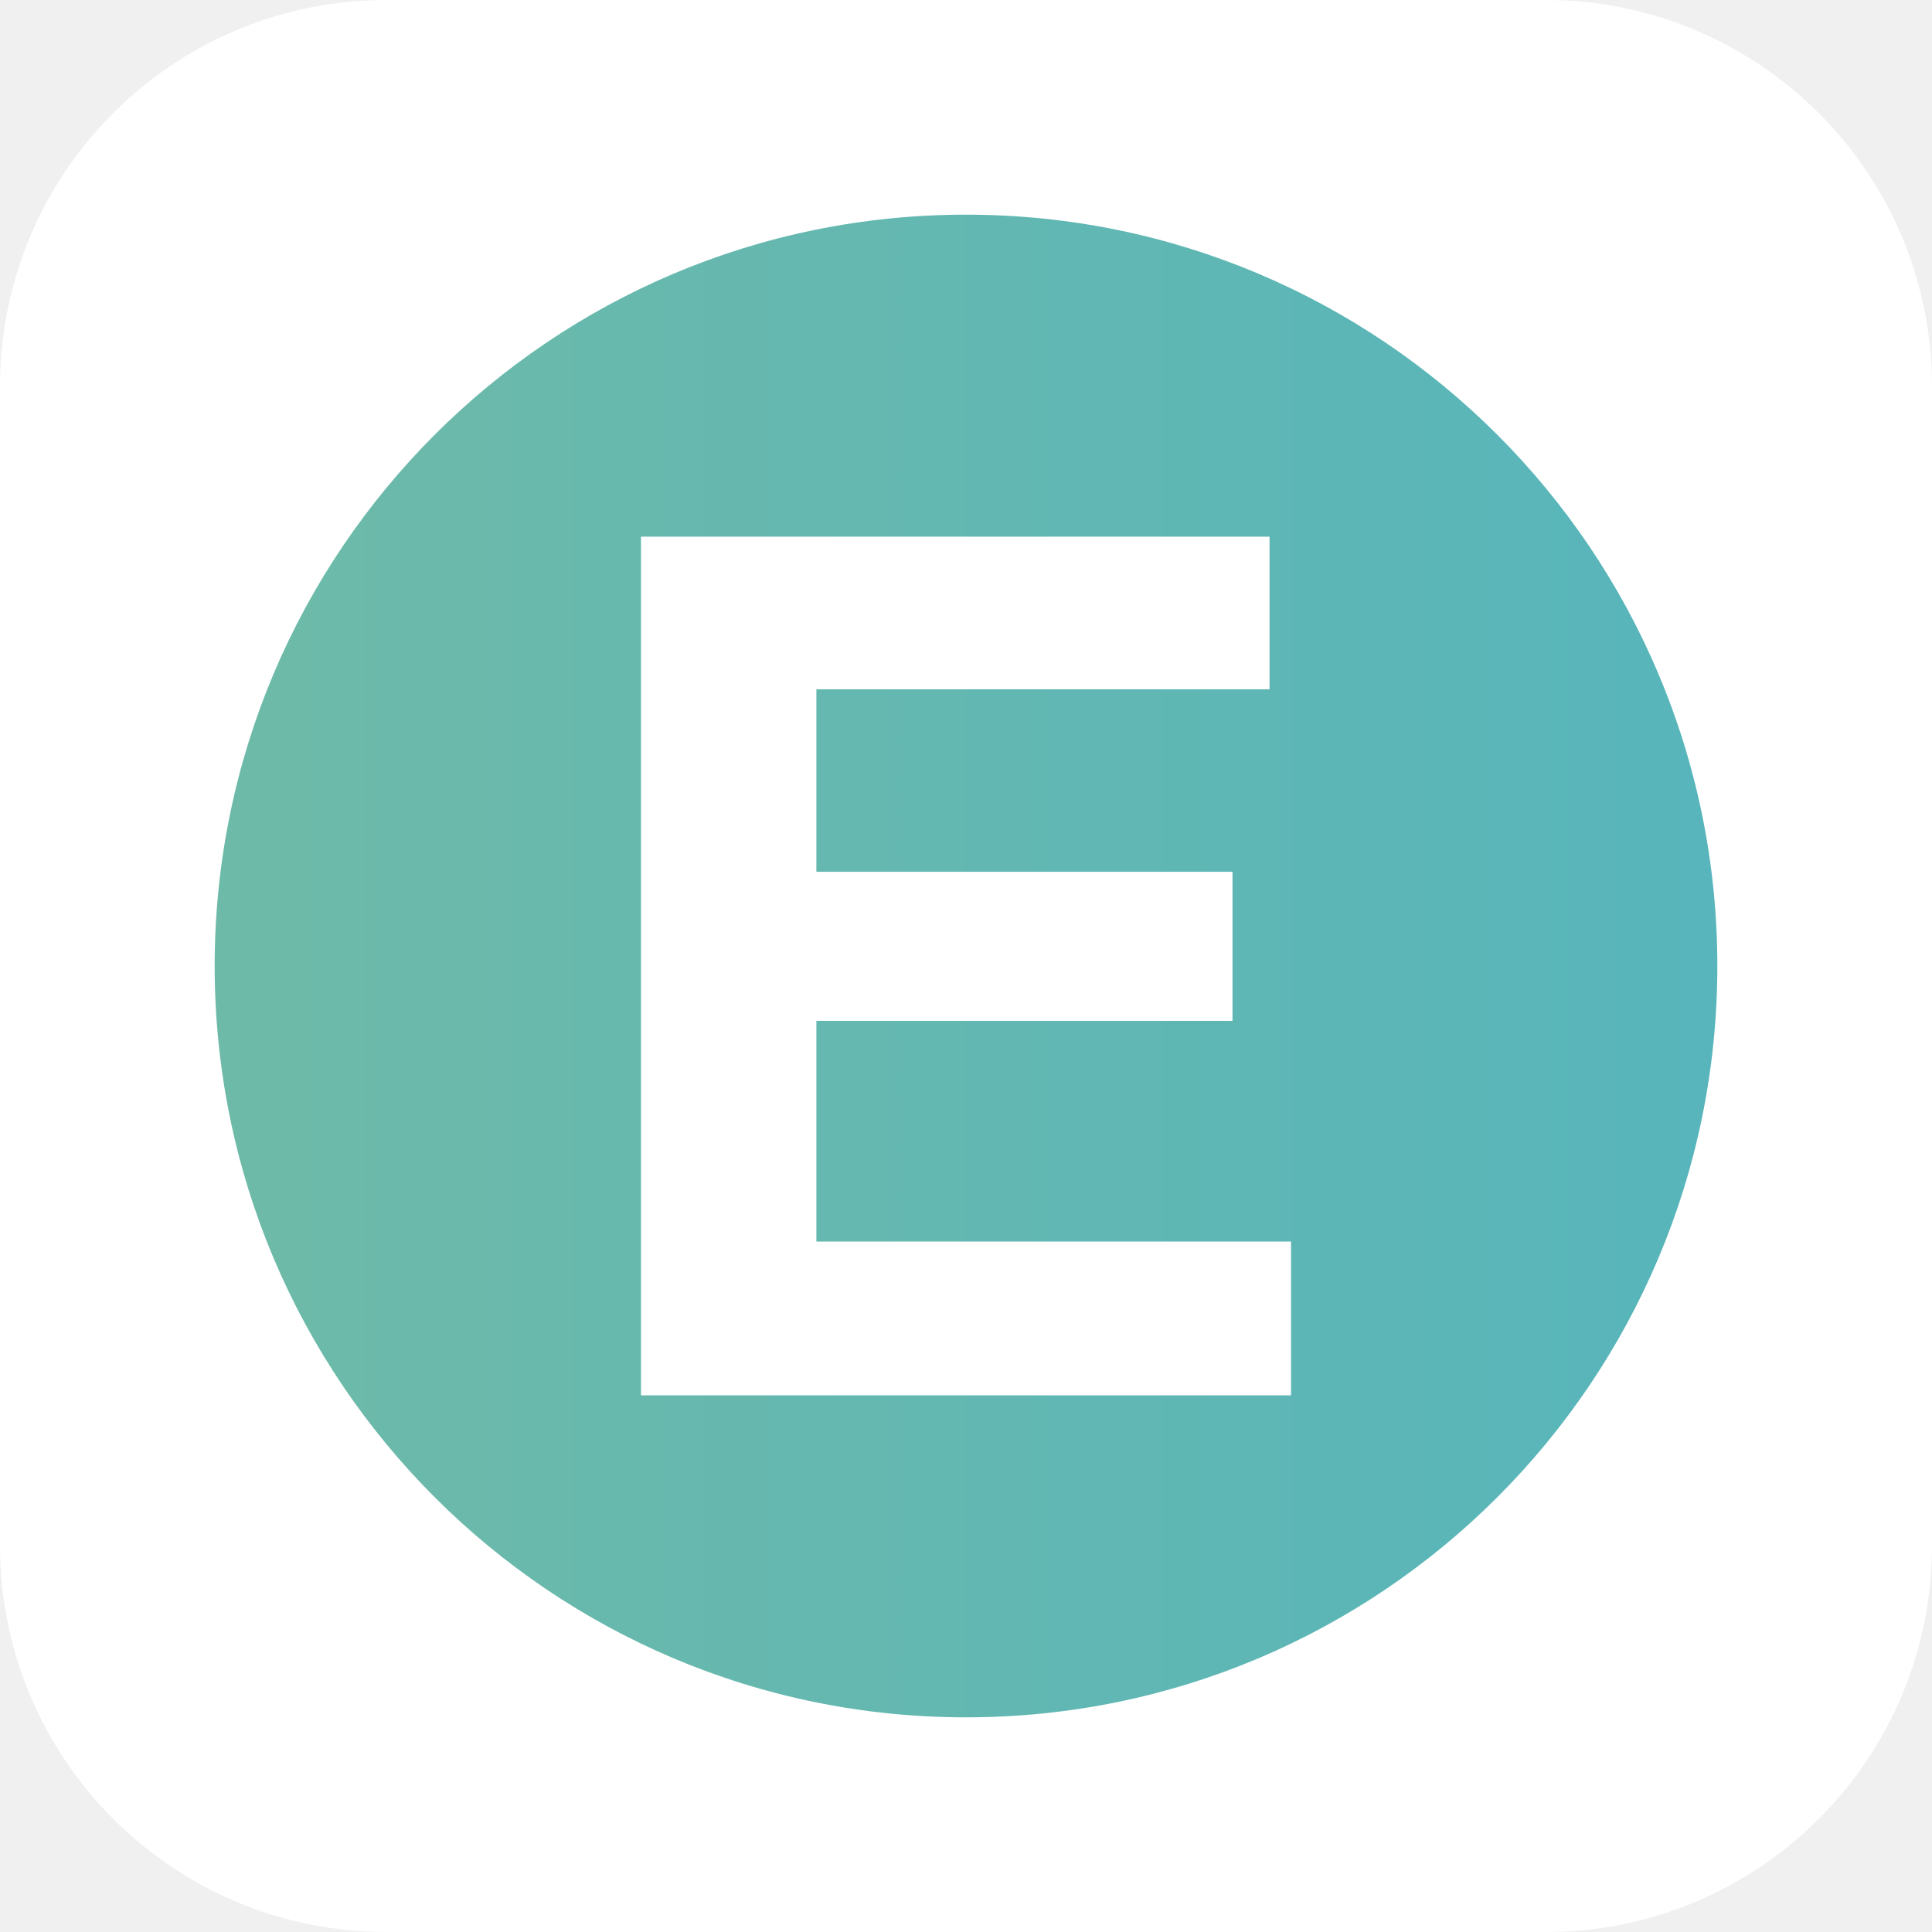
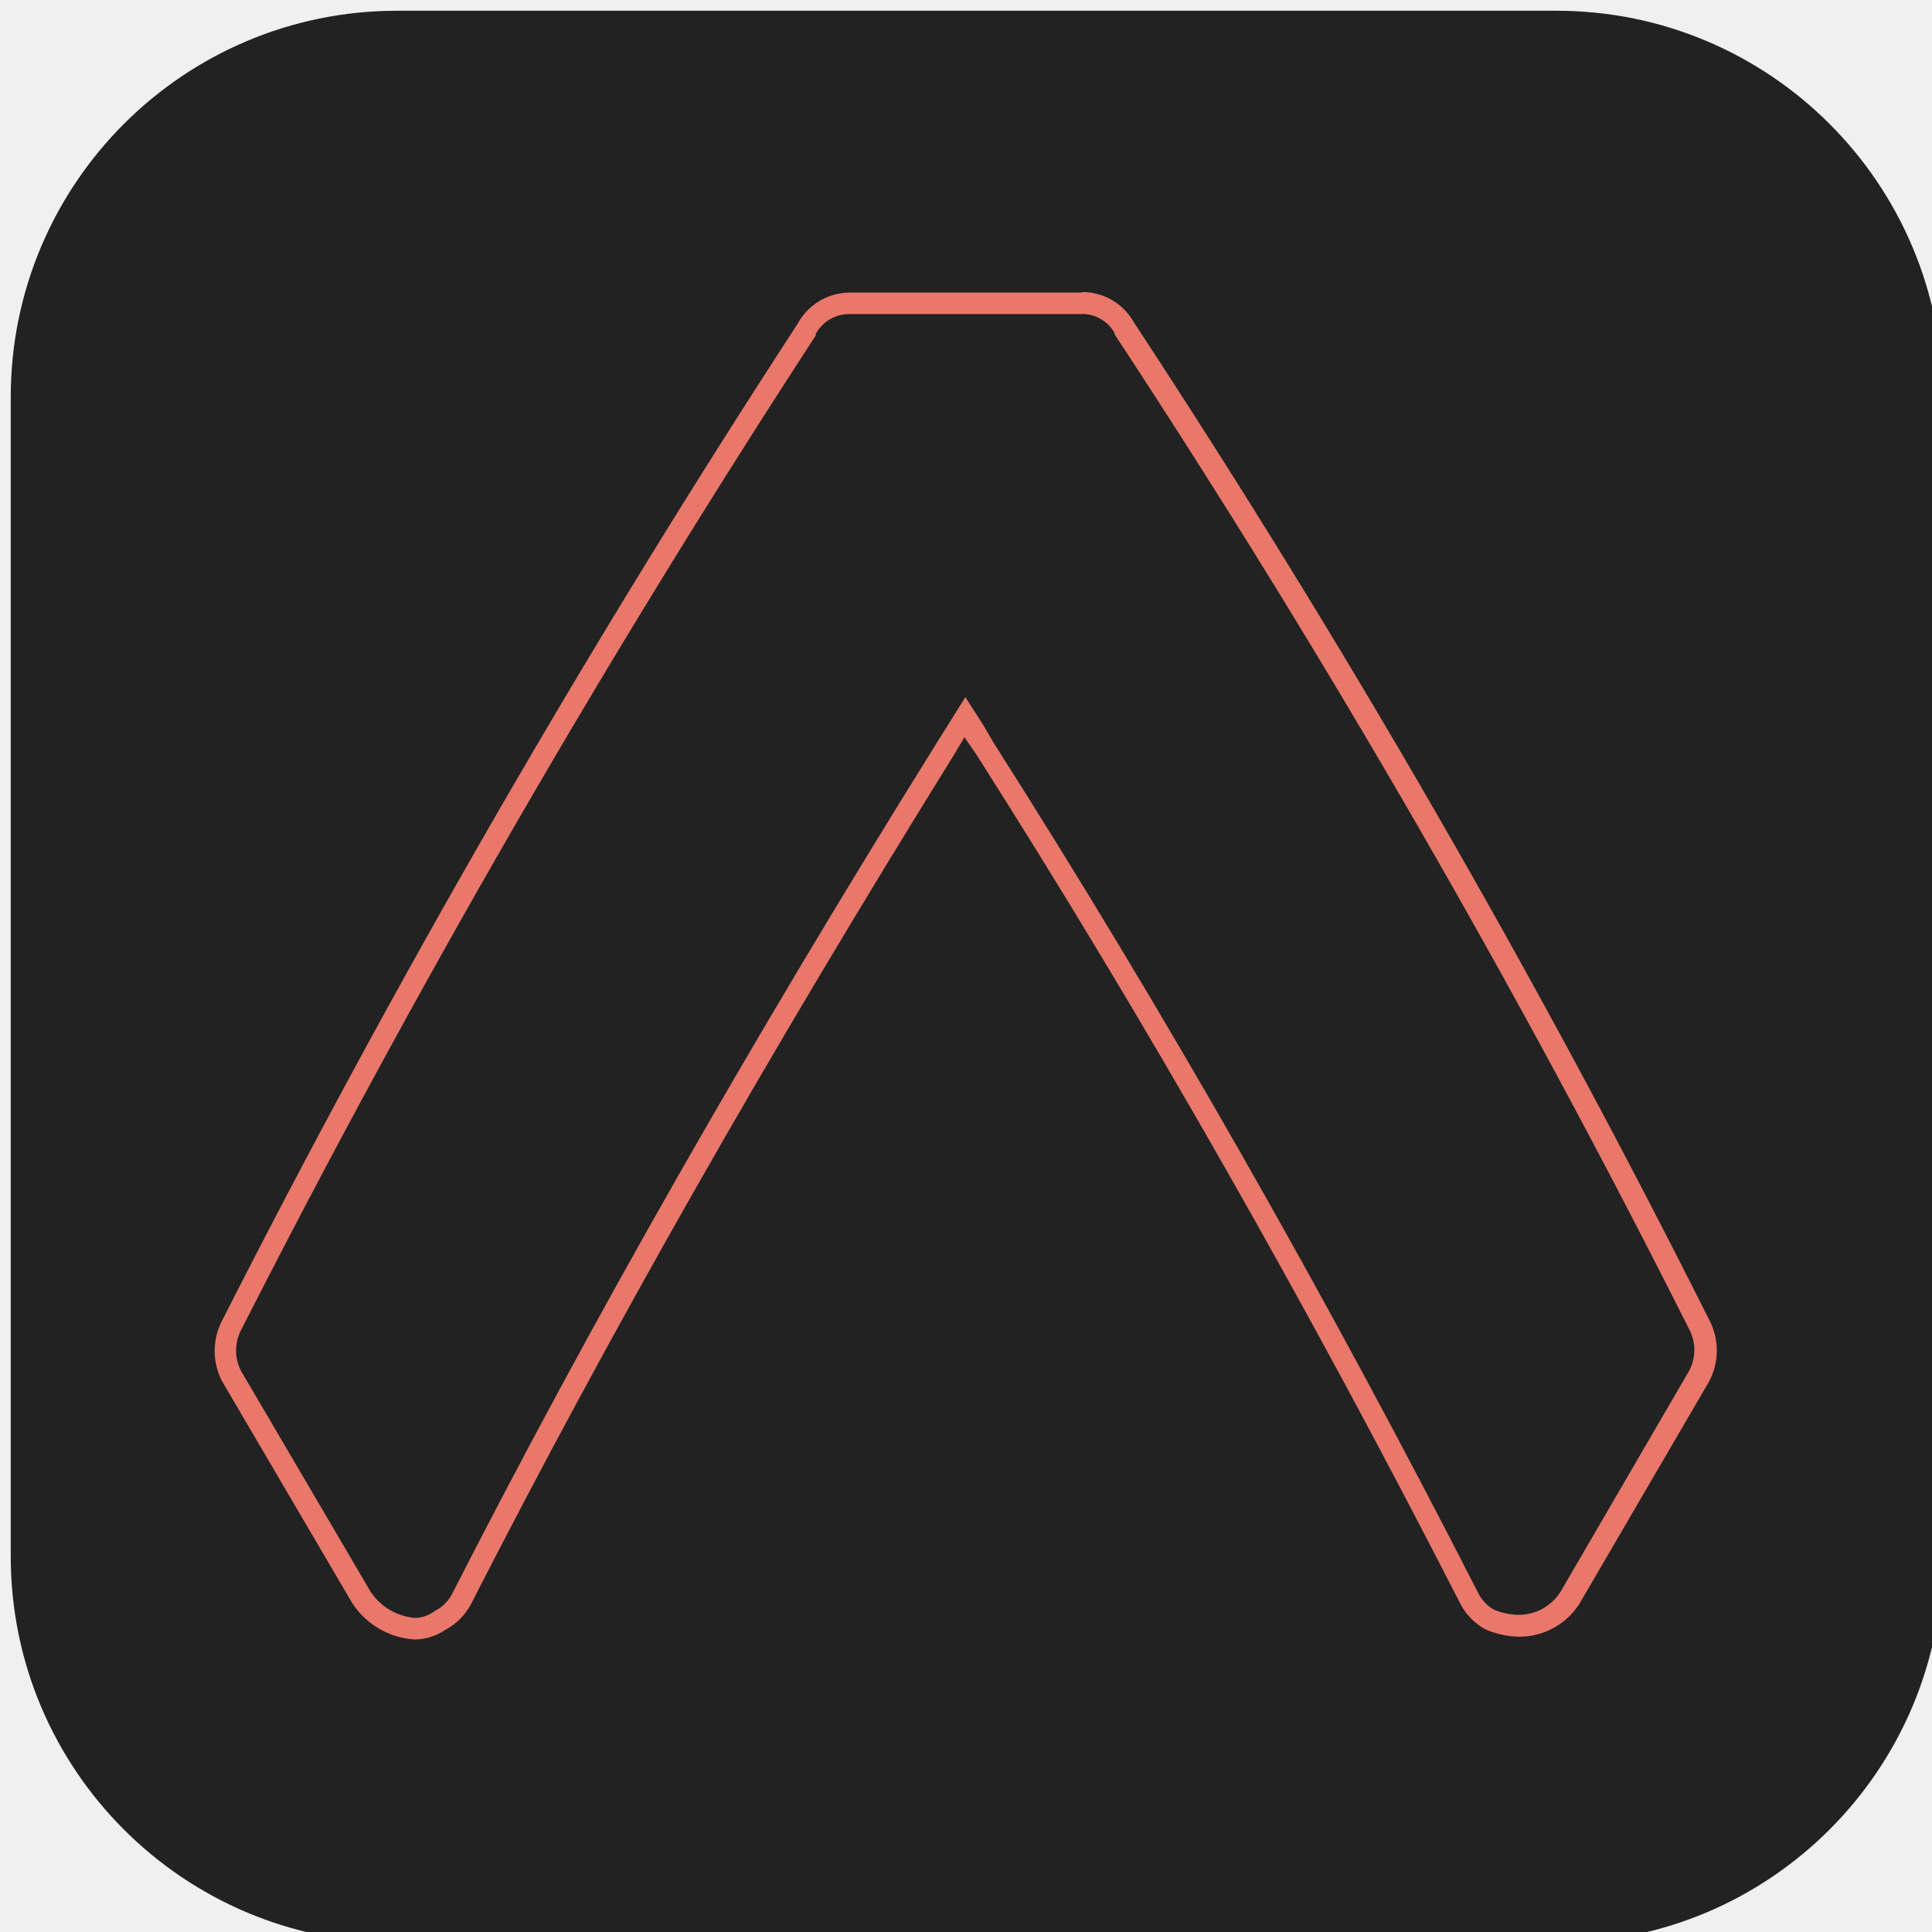
<svg xmlns="http://www.w3.org/2000/svg" id="Слой_1" data-name="Слой 1" viewBox="0 0 180 180">
  <defs>
-     <style>.cls-1{fill:#fff;}.cls-2{fill:url(#Безымянный_градиент);}</style>
-     <linearGradient id="Безымянный_градиент" x1="20" y1="92" x2="160" y2="92" gradientTransform="matrix(1, 0, 0, -1, 0, 182)" gradientUnits="userSpaceOnUse">
-       <stop offset="0" stop-color="#6ebaa8" />
-       <stop offset="1" stop-color="#57b5bb" />
-     </linearGradient>
+     <style>.cls-1{fill:#222223;}.cls-2{fill:#e9786a;}</style>
  </defs>
-   <rect class="cls-1" width="180" height="180" rx="36" ry="36" />
-   <circle class="cls-2" cx="90" cy="90" r="70" />
-   <path class="cls-1" d="M114.83,81.22V95.11H76.06v20.56h44.22V130H59.72V50h58.56V64.22H76.06v17h38.77Z" />
+   <rect class="cls-1" x="1" y="1" width="180" height="180" rx="36" ry="36" />
+   <path class="cls-2" d="M100.84,29.25a3.49,3.49,0,0,1,3,1.77l0,0.06,0,0.06a924.69,924.69,0,0,1,53.53,92.69v0a4.12,4.12,0,0,1,0,3.89l-12,20.62a4.61,4.61,0,0,1-3.88,2.11,6.07,6.07,0,0,1-2.32-.49,3.67,3.67,0,0,1-1.38-1.41c-14.29-28-29.49-54.64-45.2-79.32L91.64,67.6l-1.7-2.65-1.67,2.67-1.05,1.68C69.87,97.15,55.1,123.08,42.1,148.54a3.7,3.7,0,0,1-1.52,1.52l-0.1.05-0.09.07a3.18,3.18,0,0,1-1.67.56,5.5,5.5,0,0,1-4.19-2.44l-12.09-20.6a4.15,4.15,0,0,1,0-3.74A1000.08,1000.08,0,0,1,76,31.26l0-.07,0-.07a3.53,3.53,0,0,1,3.11-1.86h21.67m0-2-0.46,0H79.62l-0.44,0a5.53,5.53,0,0,0-4.87,2.91,998.14,998.14,0,0,0-53.63,92.89,6.13,6.13,0,0,0,0,5.61l12.14,20.69a7.48,7.48,0,0,0,5.86,3.39,5.19,5.19,0,0,0,2.84-.92,5.71,5.71,0,0,0,2.34-2.34c12.89-25.23,27.6-51.11,45-79.13l1-1.67L91,70.35c15.61,24.53,30.79,51.16,45.1,79.15a5.71,5.71,0,0,0,2.27,2.29,8.1,8.1,0,0,0,3.19.7h0a6.63,6.63,0,0,0,5.59-3.07l12.07-20.69a6.13,6.13,0,0,0,0-5.81A923.16,923.16,0,0,0,105.62,30a5.48,5.48,0,0,0-4.77-2.79h0Z" />
</svg>
